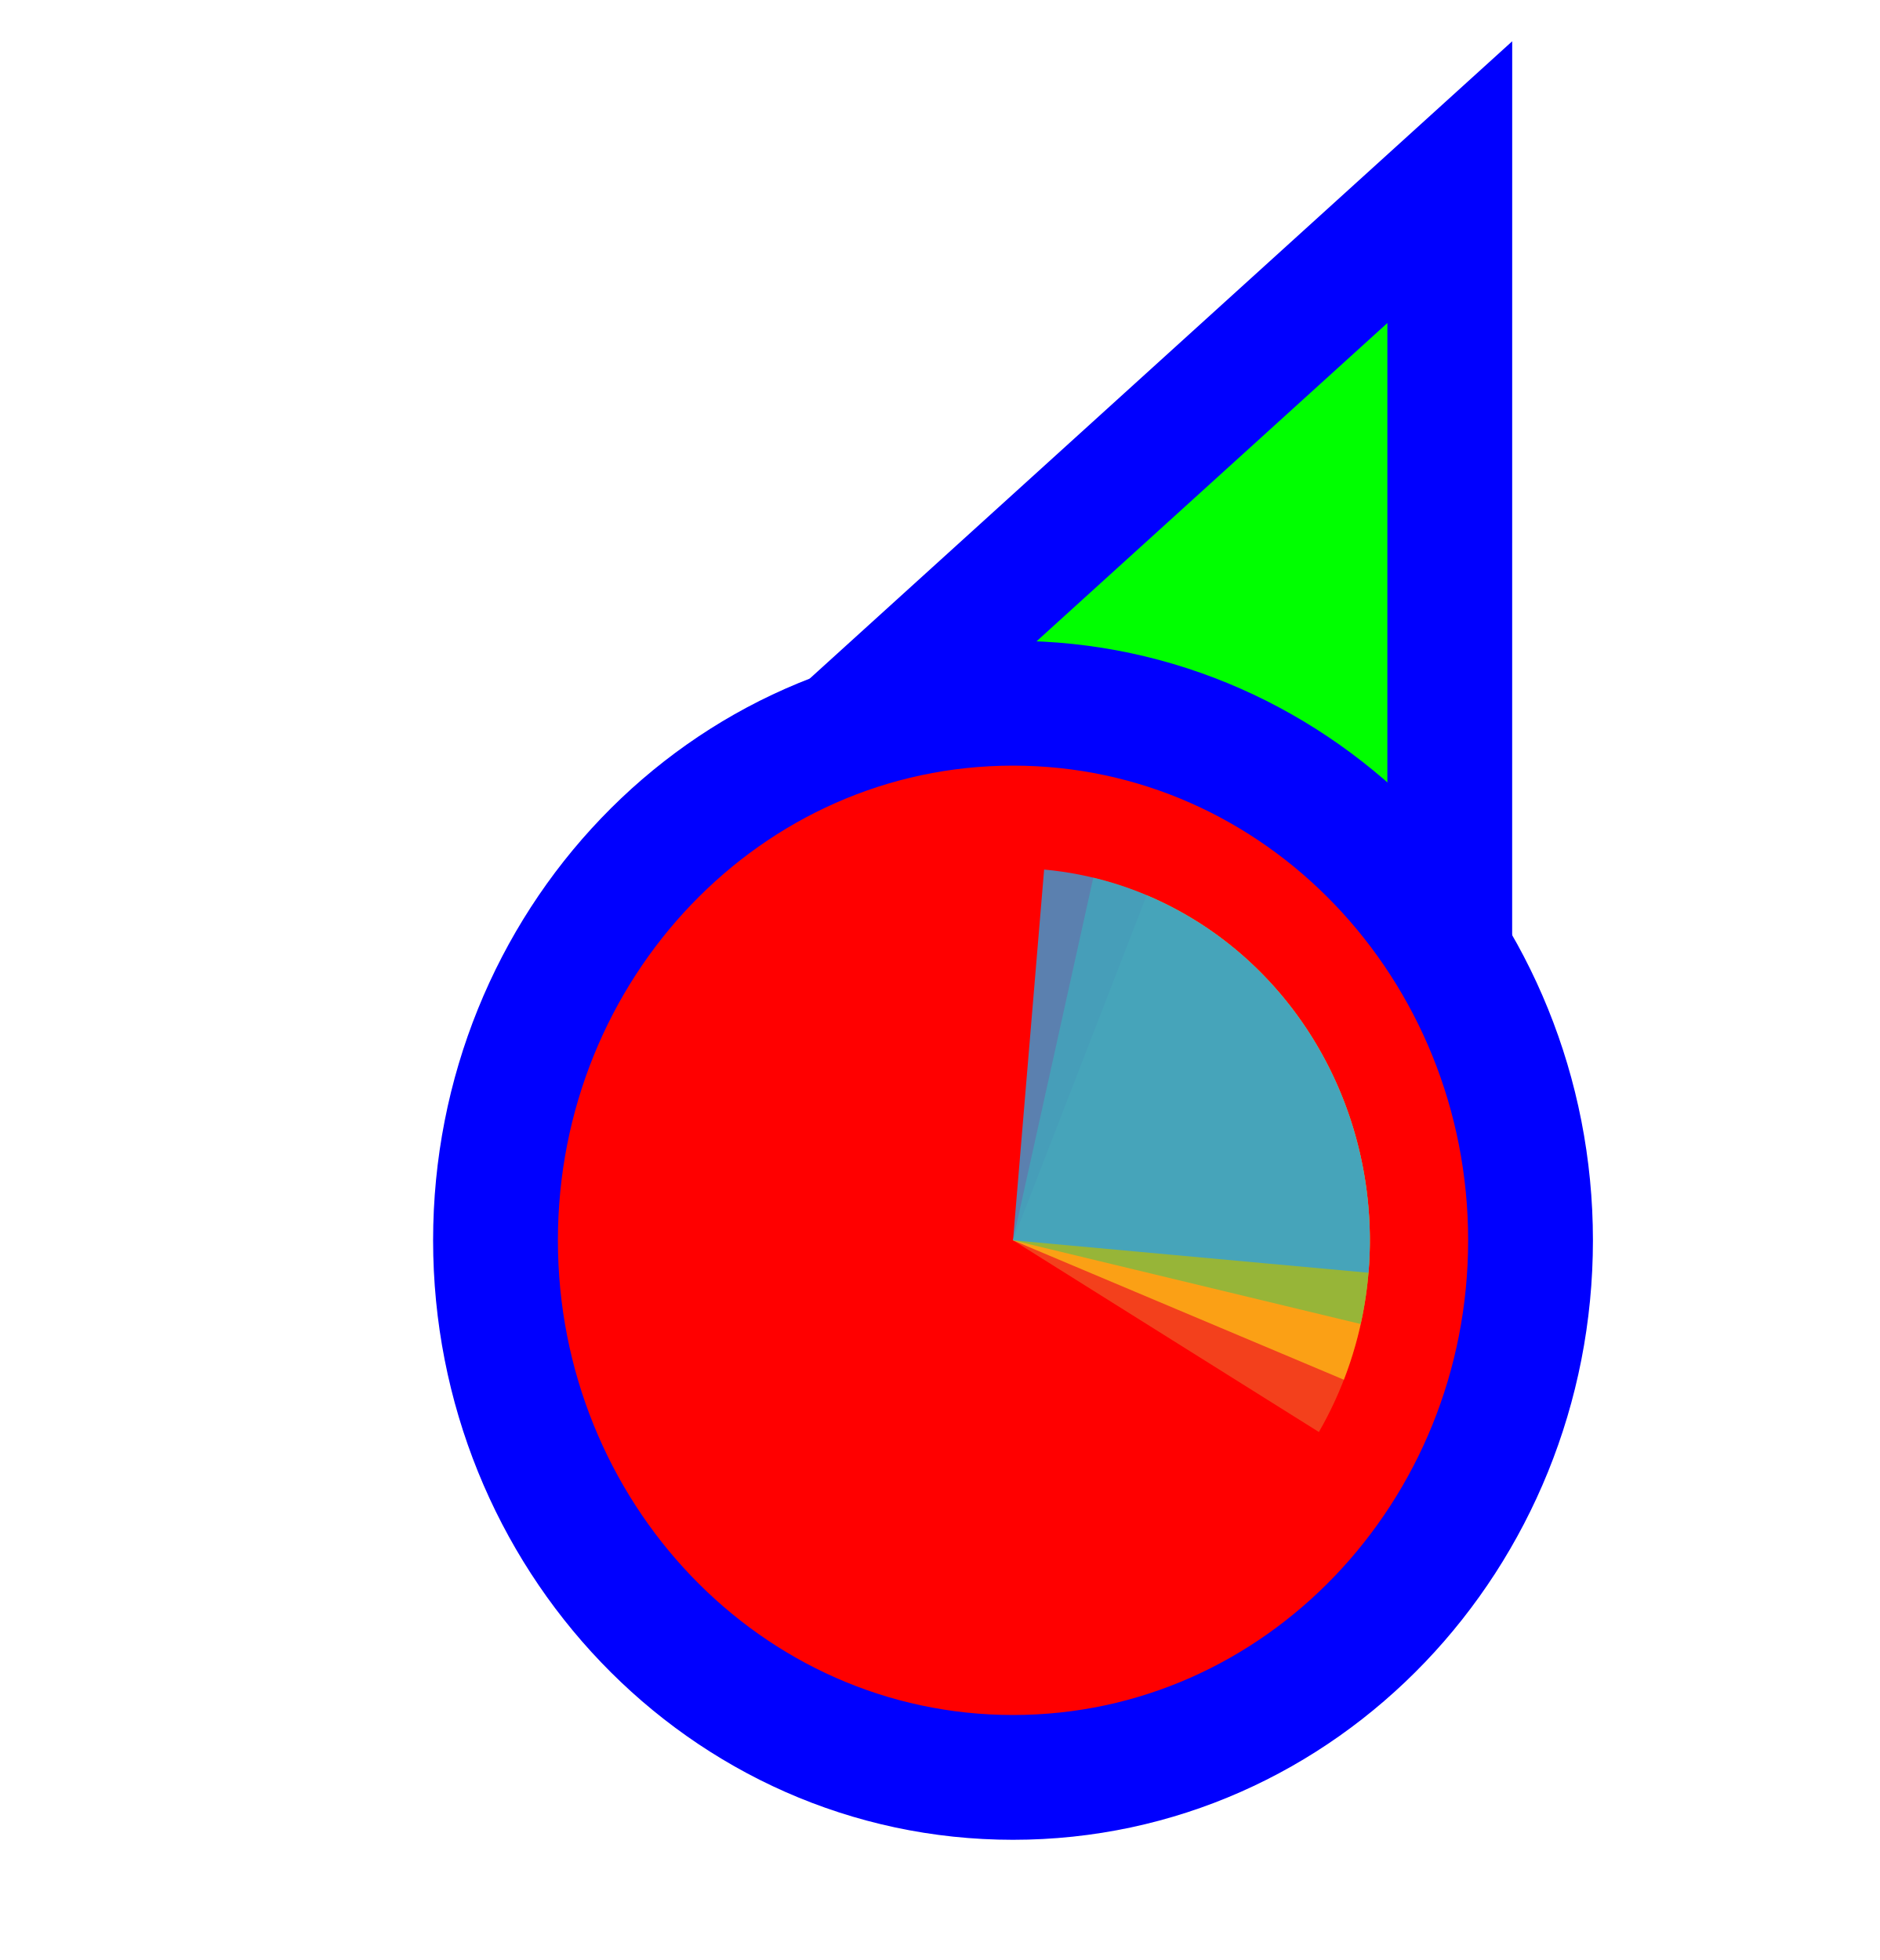
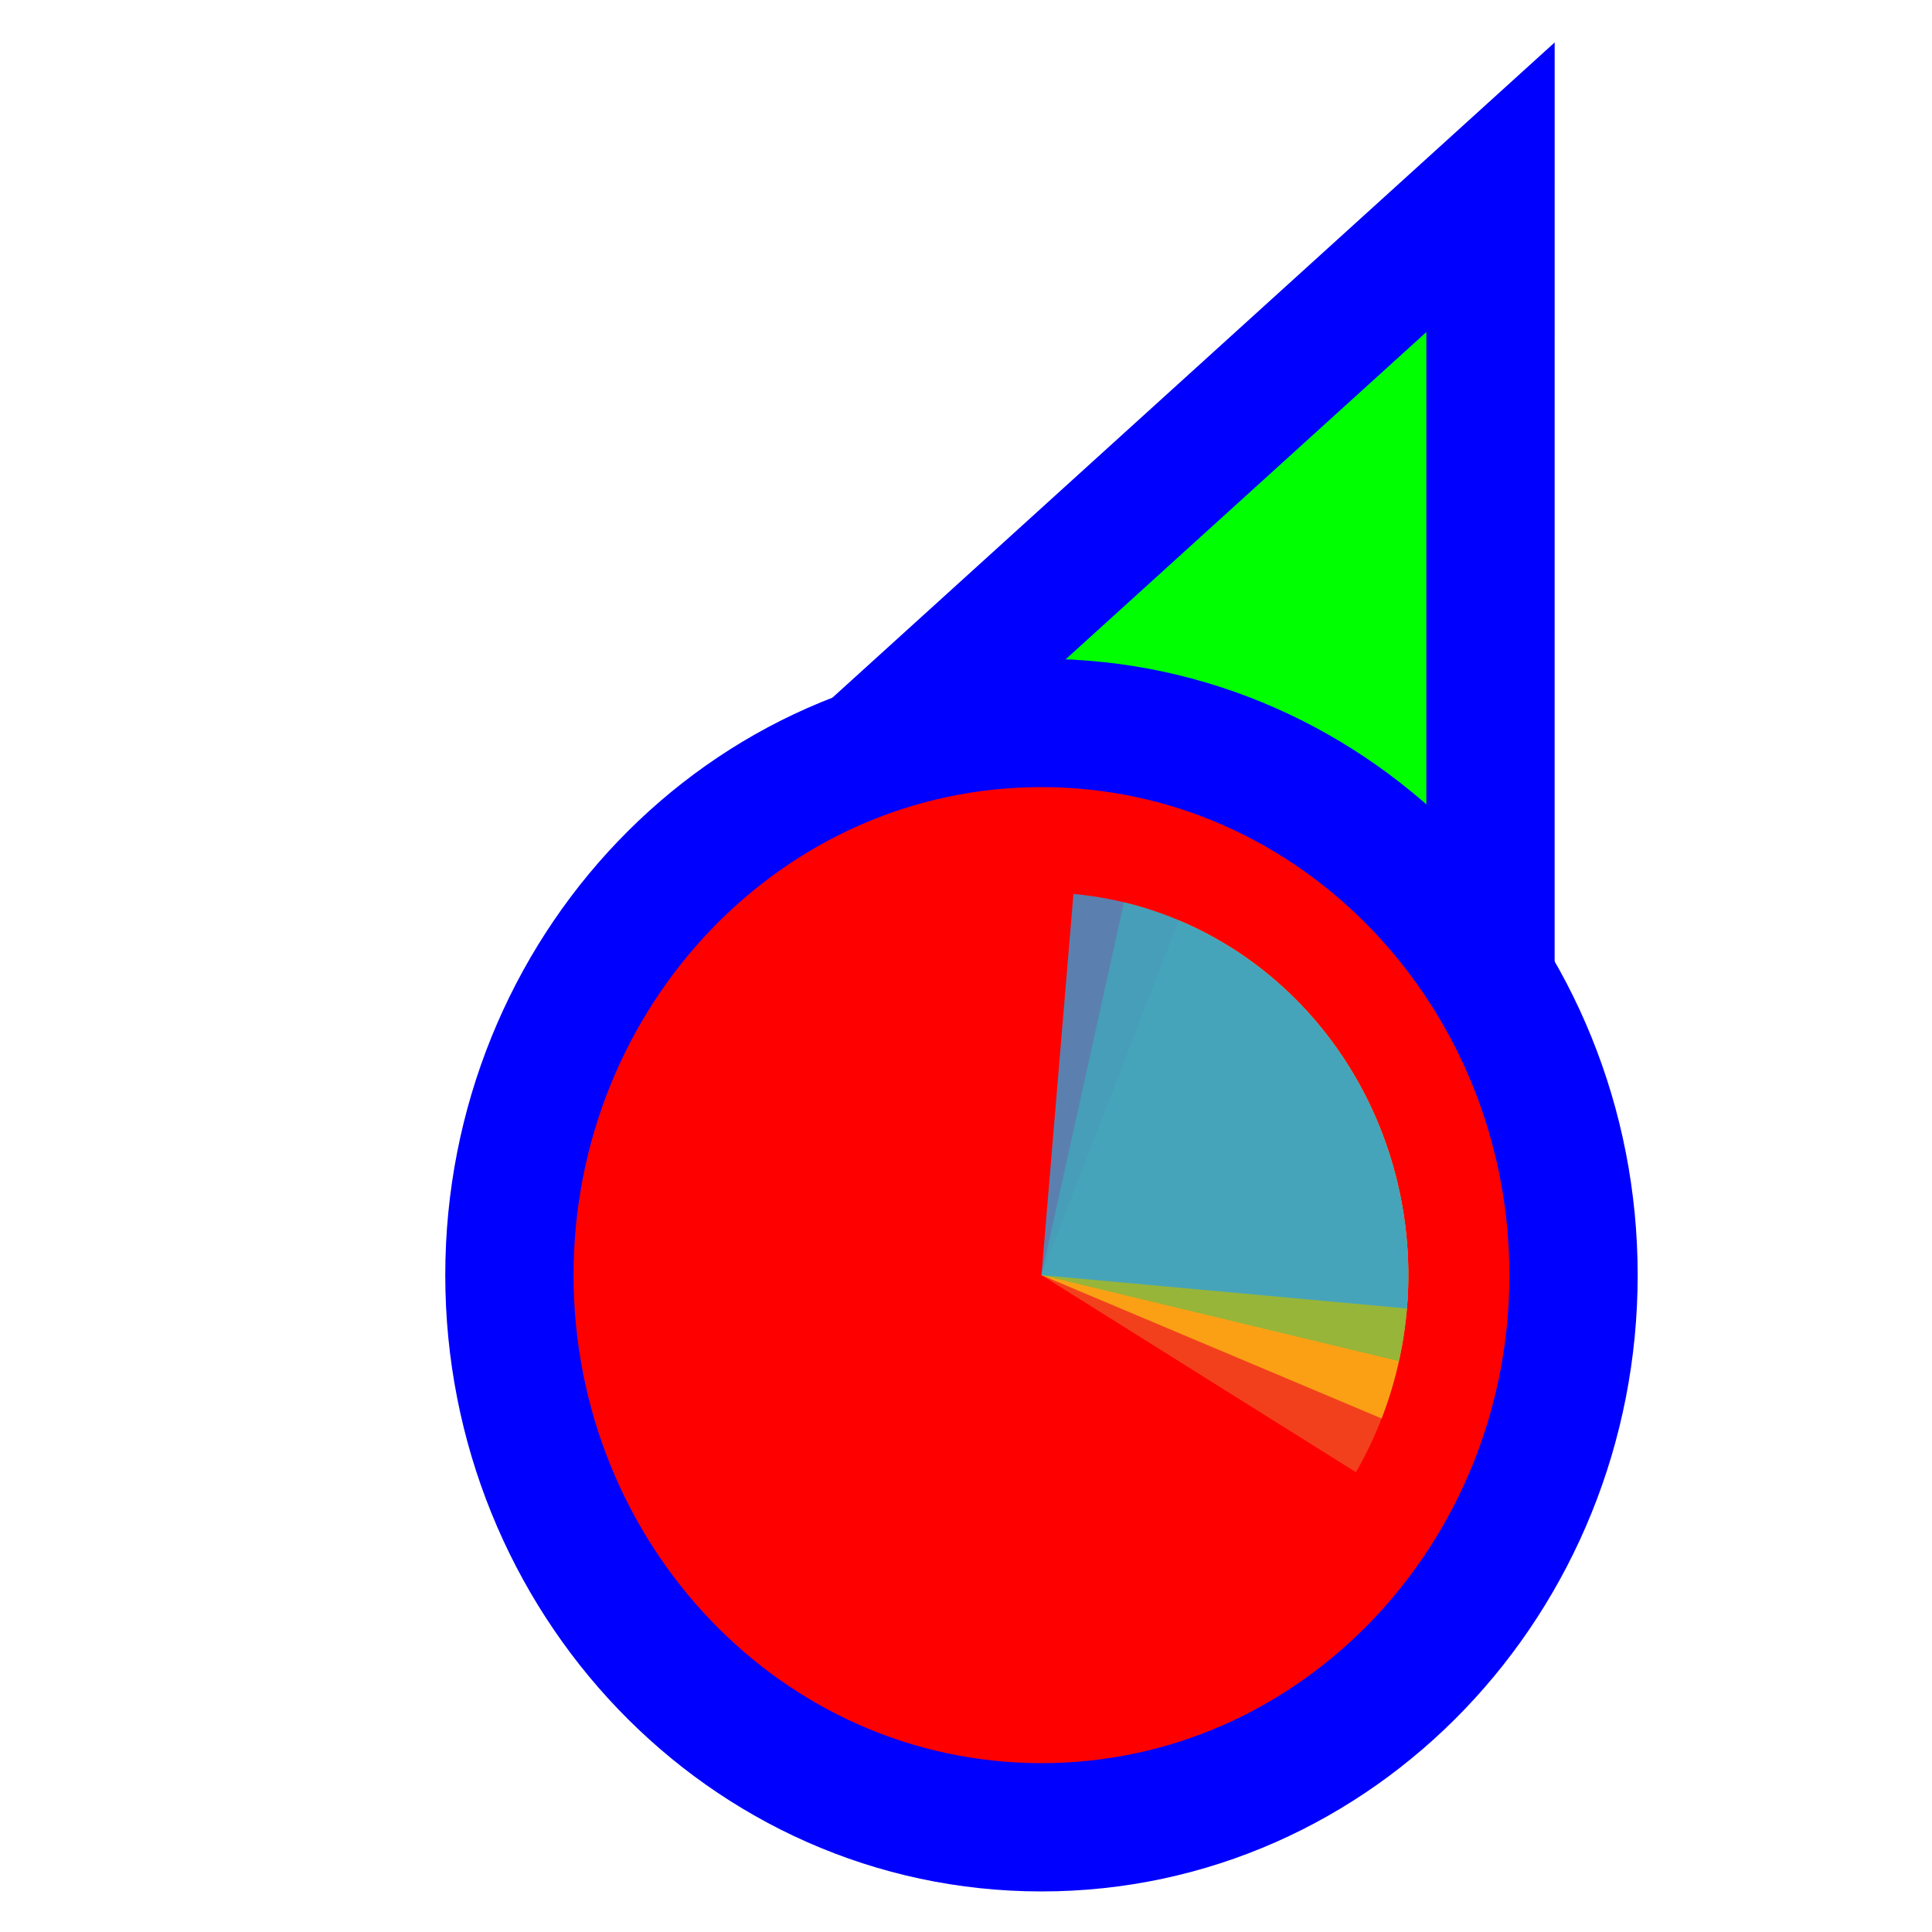
- <svg xmlns="http://www.w3.org/2000/svg" width="256" height="267" viewBox="0 0 256 267" fill="none">
+ <svg xmlns="http://www.w3.org/2000/svg" width="256" height="256" viewBox="0 0 256 256" fill="none">
  <path d="M183.289 37.705L197.501 24.811L197.5 44L197.495 164L197.494 176.678L185.766 171.863L140.92 153.451L140.718 153.368L140.52 153.274L96.371 132.431L84.865 126.999L94.289 118.449L183.289 37.705Z" fill="#00FF00" stroke="#0000FF" stroke-width="17" />
  <path d="M138 242.125C98.73 242.125 67.5 209.028 67.5 168.961C67.5 128.894 98.73 95.797 138 95.797C177.27 95.797 208.5 128.894 208.5 168.961C208.5 209.028 177.27 242.125 138 242.125Z" fill="#FF0000" stroke="#0000FF" stroke-width="17" />
  <path d="M163.037 125.503L138 168.961L179.668 195.074C182.956 189.367 185.134 183.04 186.077 176.455C187.021 169.87 186.712 163.156 185.168 156.696C183.623 150.236 180.874 144.156 177.077 138.804C173.28 133.452 168.509 128.932 163.037 125.503Z" fill="#F05024" fill-opacity="0.8" />
  <path d="M183.071 187.954L138 168.961L156.21 121.953C162.129 124.447 167.519 128.133 172.072 132.799C176.626 137.466 180.253 143.022 182.747 149.151C185.241 155.28 186.554 161.861 186.609 168.519C186.665 175.177 185.463 181.781 183.071 187.954Z" fill="#FCB813" fill-opacity="0.8" />
  <path d="M148.935 119.561L138 168.961L185.365 180.366C186.801 173.879 186.998 167.16 185.944 160.593C184.891 154.027 182.608 147.741 179.225 142.094C175.842 136.448 171.426 131.552 166.229 127.686C161.032 123.819 155.155 121.058 148.935 119.561Z" fill="#7EBA41" fill-opacity="0.8" />
  <path d="M186.426 173.38L138 168.961L142.237 118.454C148.596 119.034 154.784 120.915 160.446 123.99C166.109 127.064 171.135 131.272 175.238 136.372C179.342 141.472 182.442 147.366 184.361 153.715C186.281 160.065 186.982 166.747 186.426 173.38Z" fill="#32A0DA" fill-opacity="0.8" />
</svg>
